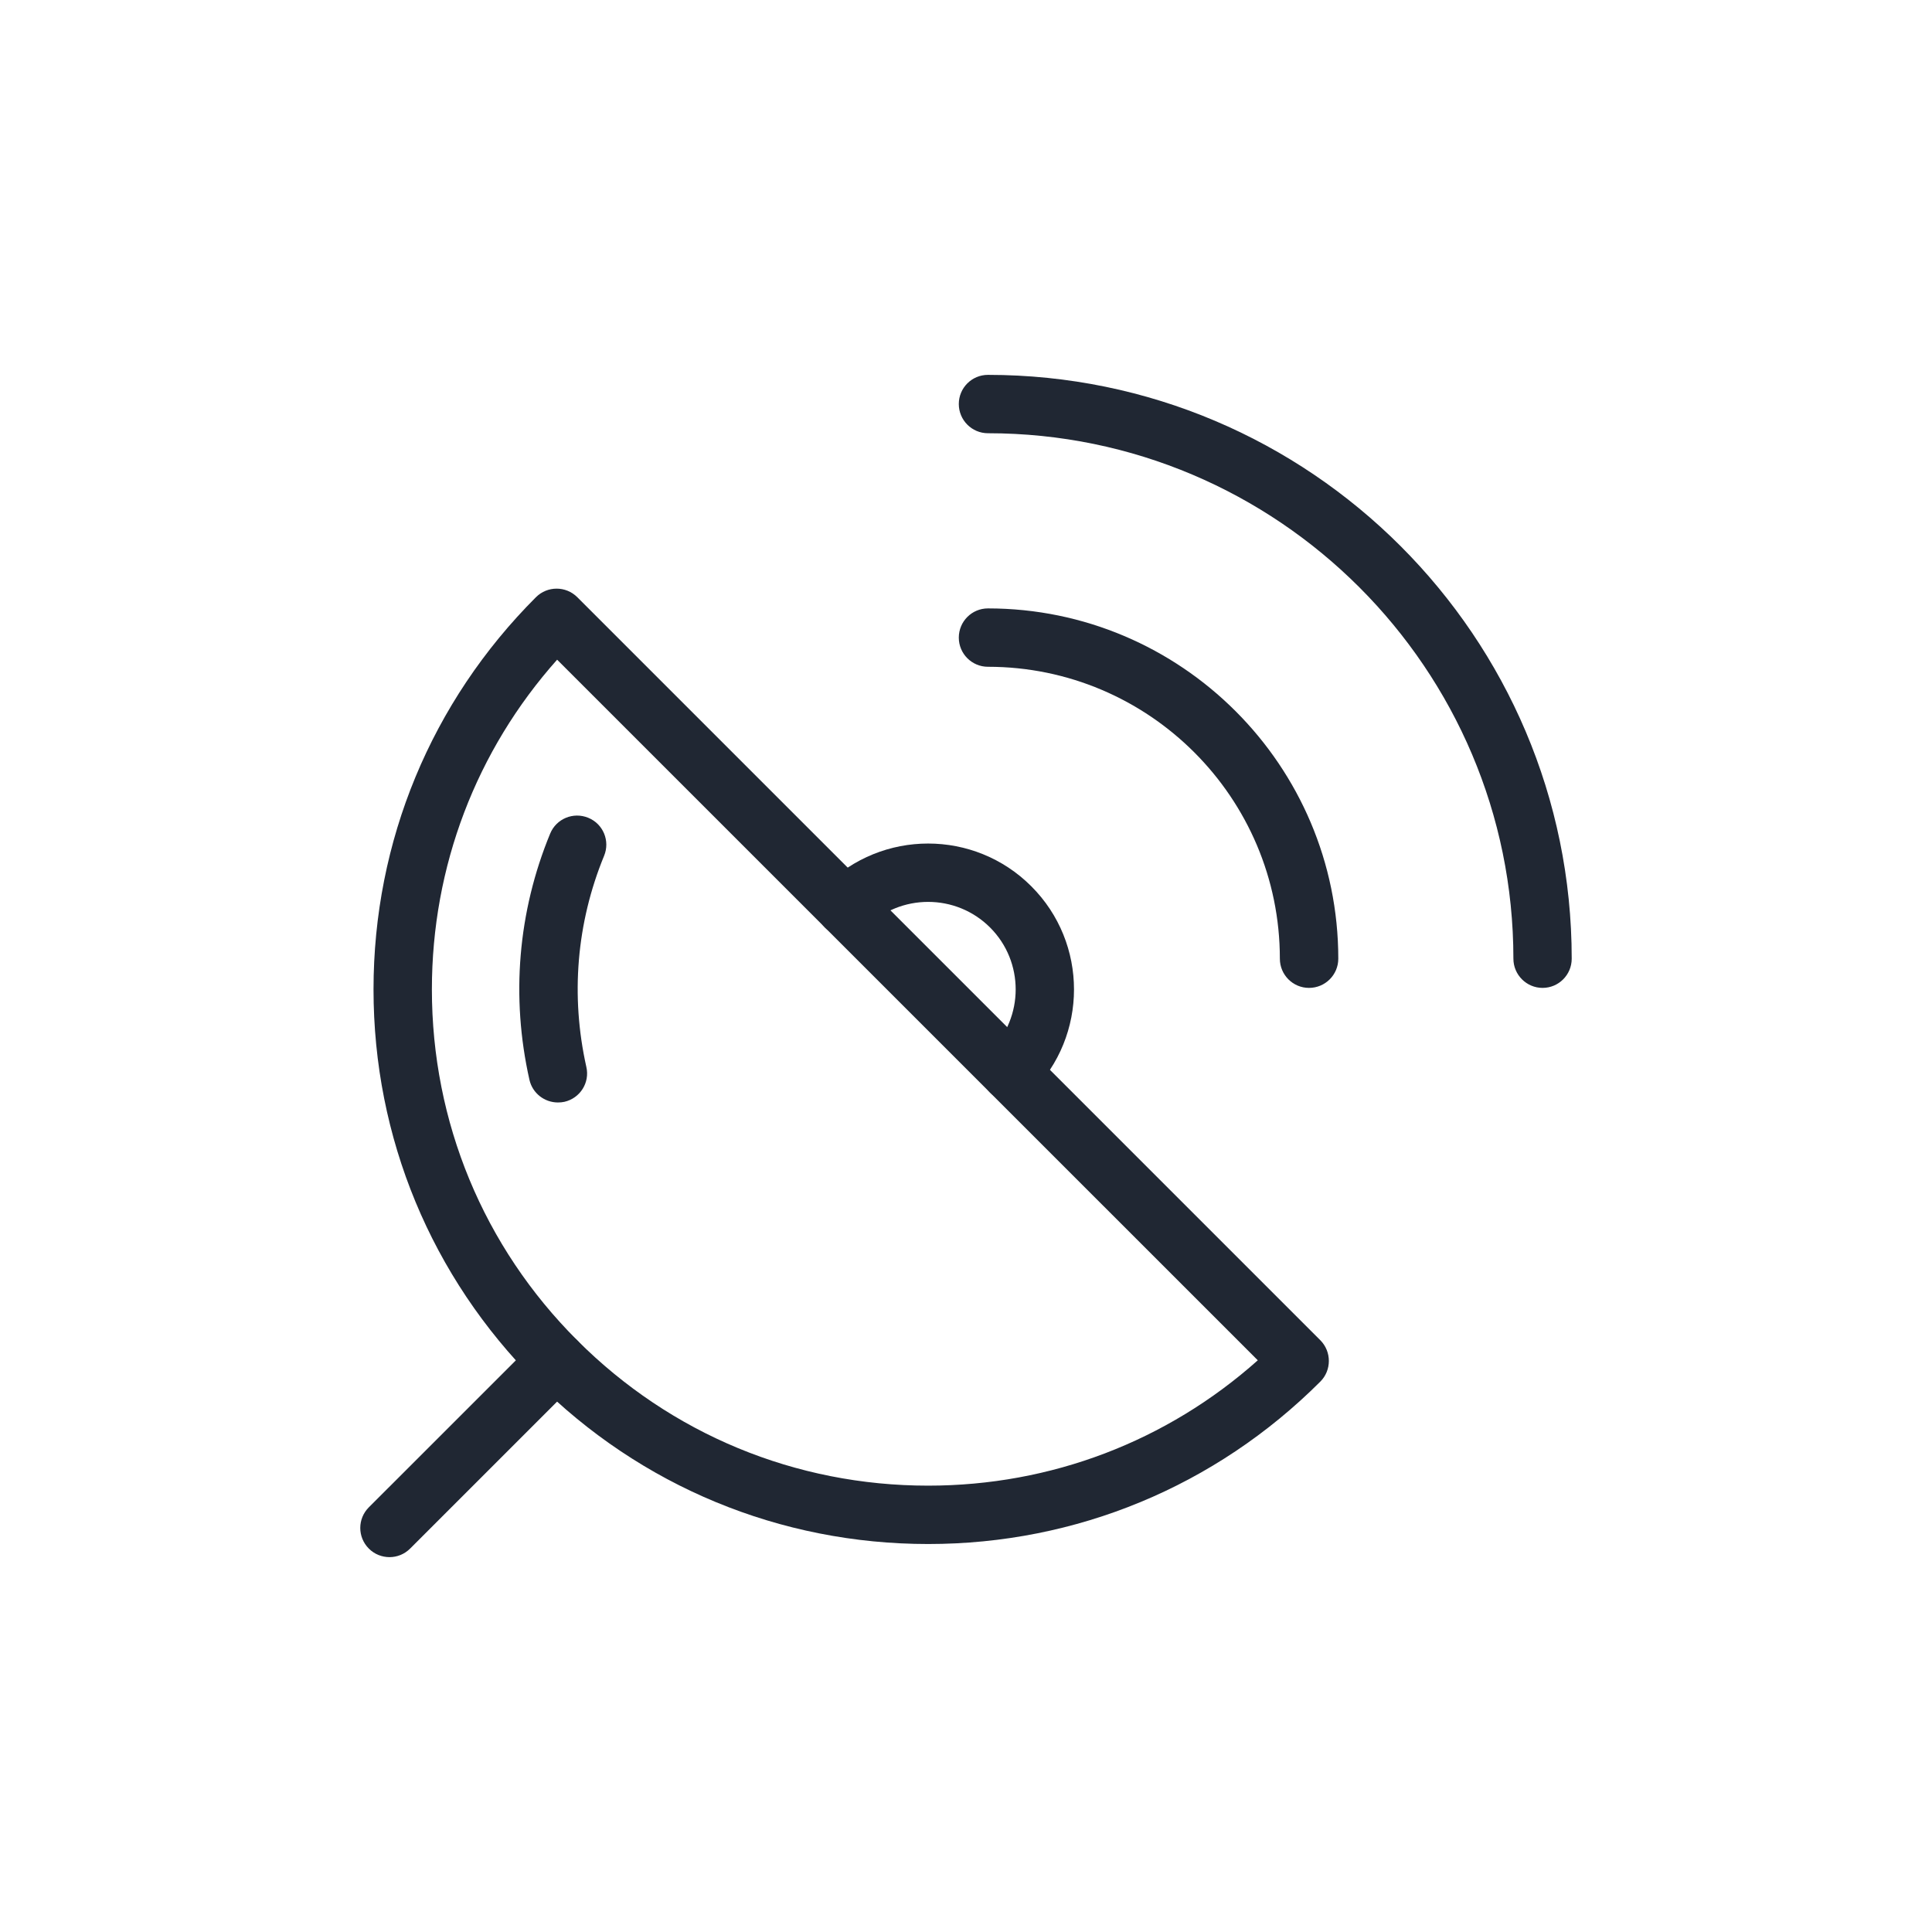
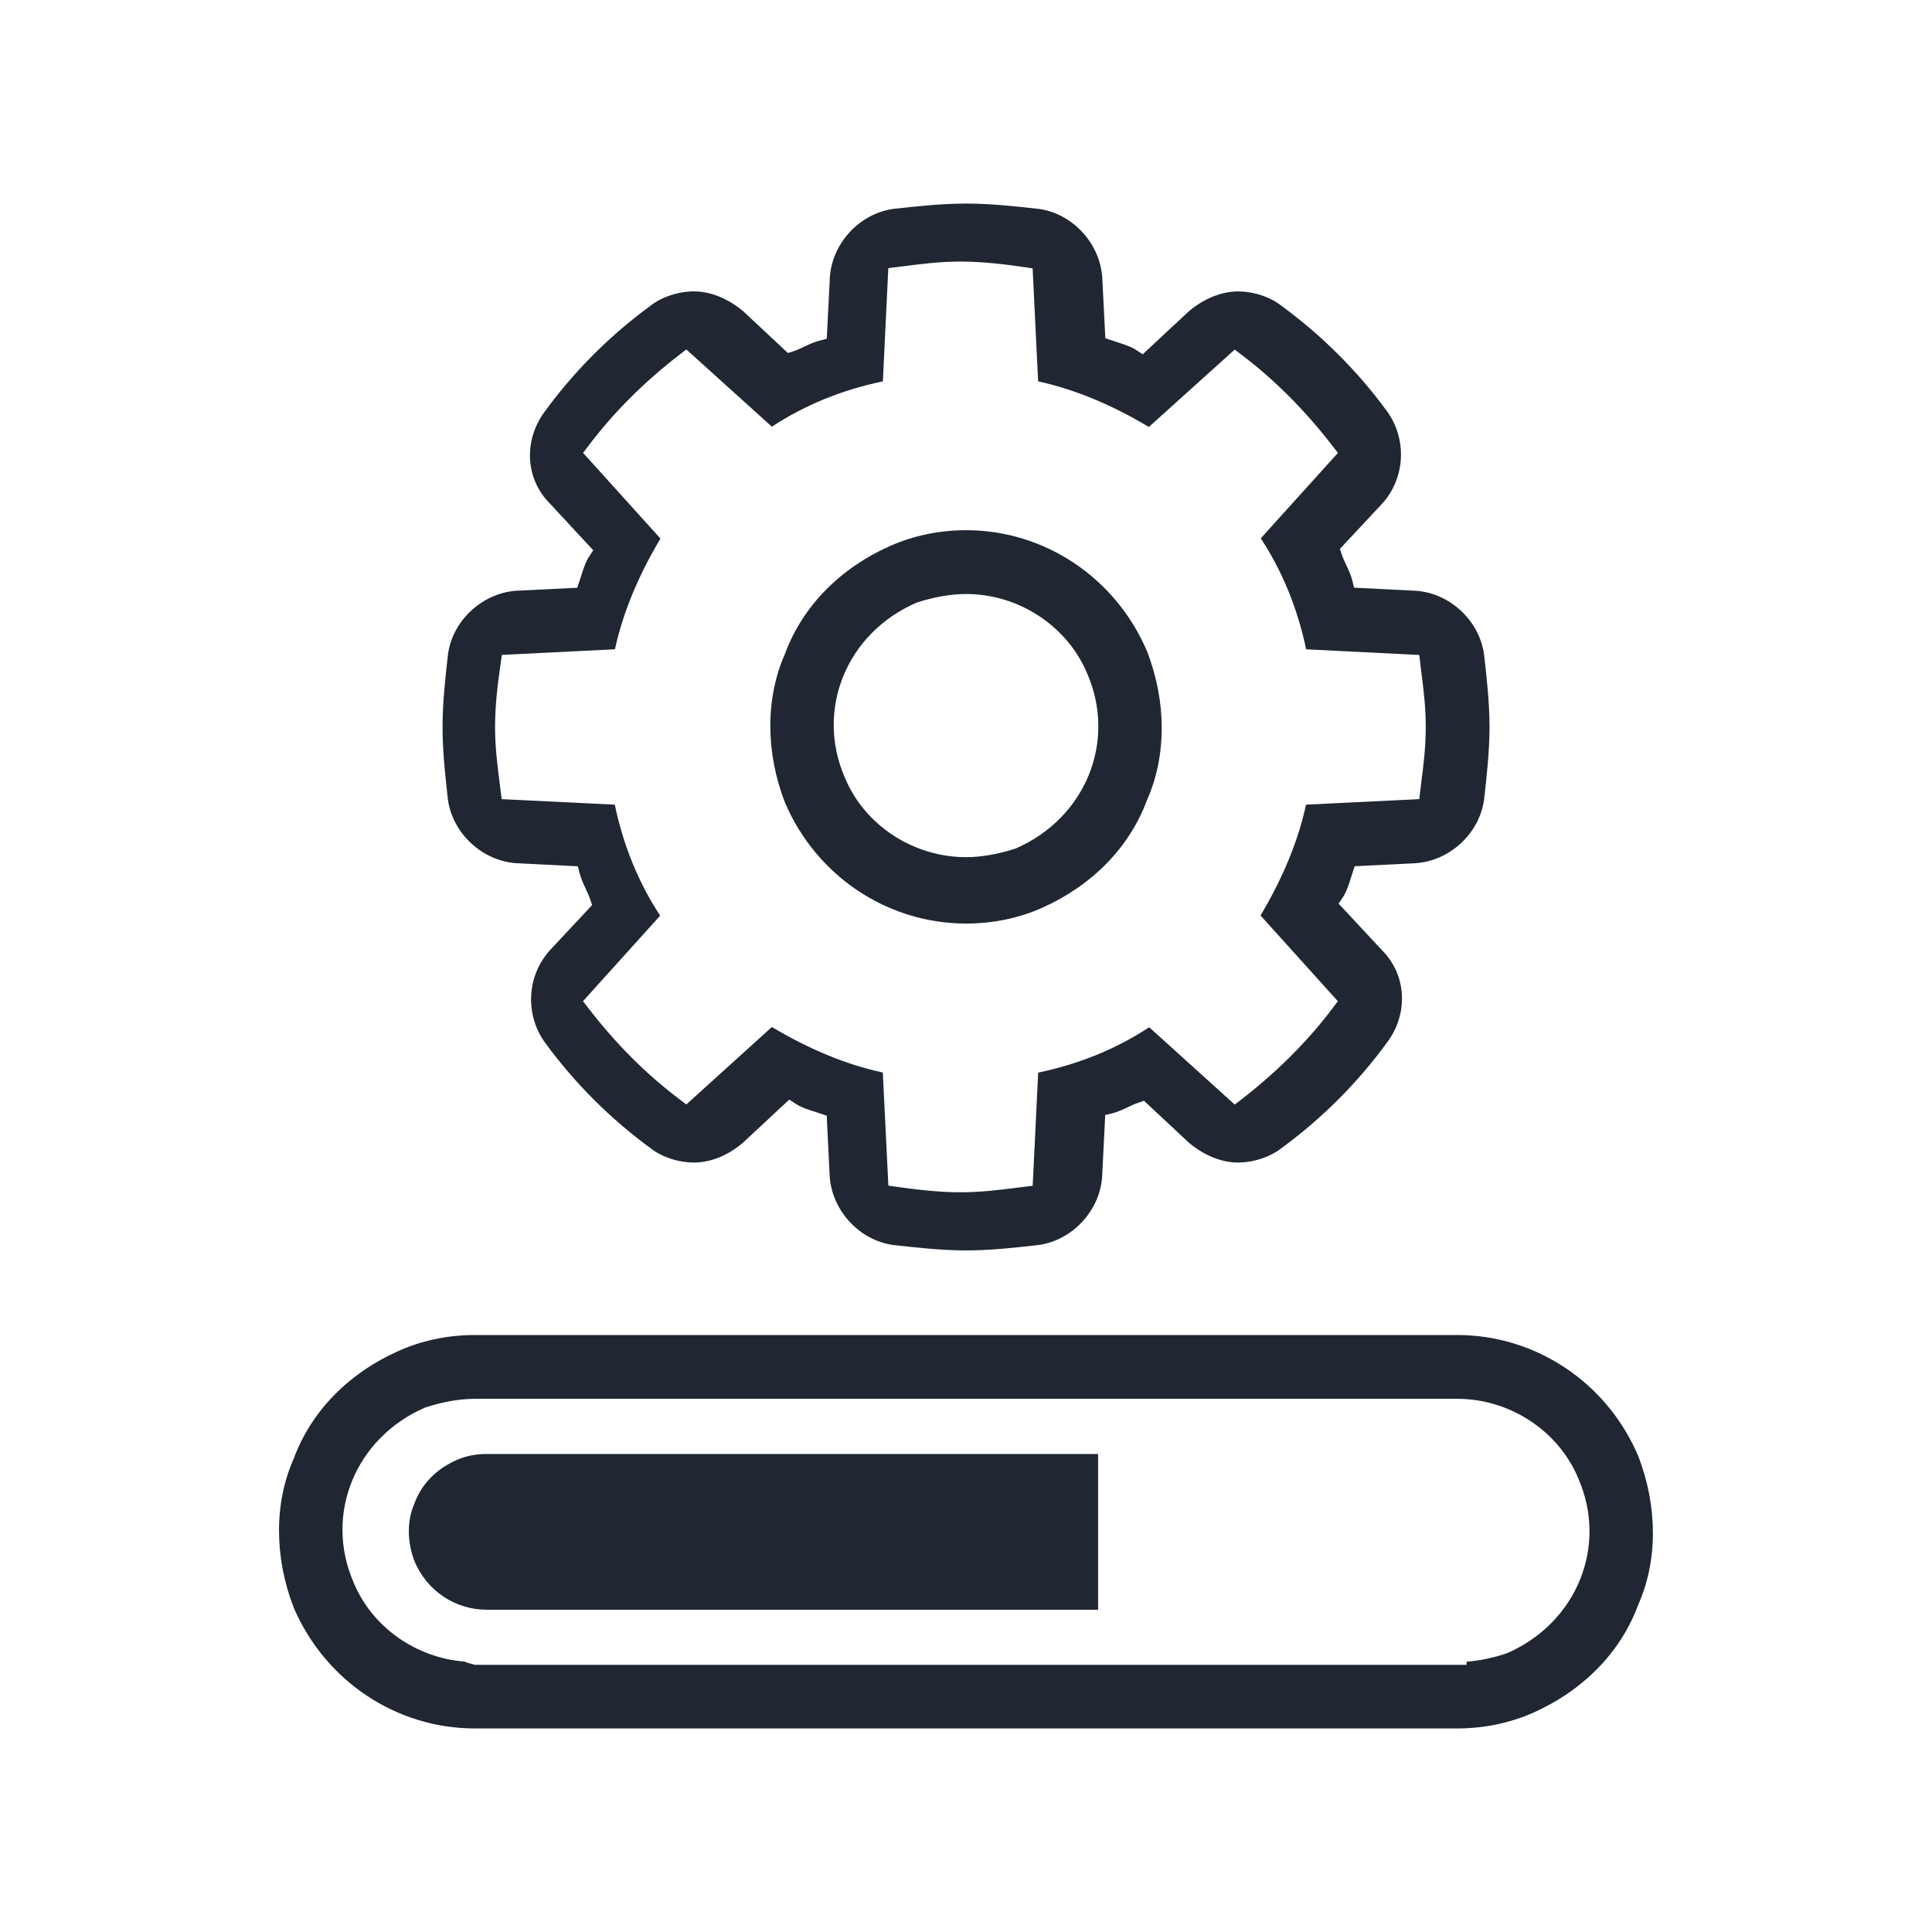
<svg xmlns="http://www.w3.org/2000/svg" version="1.1" id="Layer_1" x="0px" y="0px" width="33px" height="33px" viewBox="0 0 33 33" enable-background="new 0 0 33 33" xml:space="preserve">
  <g>
-     <path fill="#202733" d="M15.854,26.373c-2.531,0-4.91-0.985-6.699-2.775c-1.789-1.789-2.775-4.167-2.775-6.698   c0-2.532,0.986-4.911,2.775-6.7c0.195-0.194,0.51-0.194,0.705,0l12.693,12.693c0.193,0.195,0.193,0.511,0,0.705   C20.762,25.388,18.383,26.373,15.854,26.373 M9.516,11.268c-1.383,1.553-2.139,3.533-2.139,5.632c0,2.264,0.881,4.394,2.482,5.993   c1.6,1.602,3.729,2.483,5.994,2.483c2.098,0,4.078-0.757,5.631-2.141L9.516,11.268z" />
-     <path fill="#202733" d="M17.264,18.809c-0.127,0-0.256-0.05-0.352-0.146c-0.197-0.195-0.197-0.51,0-0.706   c0.582-0.583,0.582-1.531,0-2.114c-0.584-0.584-1.533-0.584-2.119,0c-0.191,0.193-0.508,0.193-0.703,0   c-0.193-0.195-0.193-0.511,0-0.705c0.973-0.973,2.553-0.973,3.525,0c0.973,0.971,0.973,2.554,0,3.525   C17.518,18.759,17.391,18.809,17.264,18.809" />
-     <path fill="#202733" d="M9.529,18.831c-0.227,0-0.434-0.156-0.486-0.388c-0.318-1.413-0.197-2.867,0.354-4.204   c0.105-0.255,0.395-0.375,0.65-0.271c0.256,0.104,0.377,0.396,0.271,0.651c-0.471,1.146-0.574,2.392-0.303,3.604   c0.063,0.27-0.107,0.536-0.375,0.597C9.604,18.828,9.566,18.831,9.529,18.831" />
-     <path fill="#202733" d="M6.654,26.597c-0.129,0-0.258-0.049-0.354-0.146c-0.195-0.195-0.195-0.51,0-0.705l2.854-2.853   c0.195-0.195,0.51-0.195,0.705,0c0.195,0.194,0.195,0.51,0,0.704l-2.854,2.854C6.908,26.548,6.781,26.597,6.654,26.597" />
-     <path fill="#202733" d="M22.359,16.874c-0.275,0-0.498-0.223-0.498-0.499c0-2.75-2.236-4.986-4.986-4.986   c-0.275,0-0.498-0.223-0.498-0.498c0-0.276,0.223-0.499,0.498-0.499c3.299,0,5.984,2.685,5.984,5.983   C22.859,16.651,22.635,16.874,22.359,16.874" />
-     <path fill="#202733" d="M26.348,16.874c-0.273,0-0.498-0.223-0.498-0.499c0-4.949-4.025-8.975-8.975-8.975   c-0.275,0-0.498-0.224-0.498-0.499c0-0.276,0.223-0.498,0.498-0.498c5.498,0,9.971,4.473,9.971,9.972   C26.846,16.651,26.623,16.874,26.348,16.874" />
+     <path fill="#202733" d="M16.5,21.358c-0.414,0-0.838-0.047-1.248-0.093c-0.572-0.081-1.037-0.583-1.08-1.166l-0.051-1.043   l-0.191-0.063c-0.115-0.036-0.248-0.077-0.342-0.141l-0.107-0.07l-0.797,0.742c-0.254,0.214-0.551,0.333-0.828,0.333   c-0.27,0-0.557-0.095-0.746-0.246c-0.693-0.509-1.297-1.113-1.799-1.8c-0.348-0.479-0.314-1.144,0.082-1.58l0.721-0.772   l-0.031-0.091c-0.02-0.062-0.049-0.125-0.08-0.191c-0.037-0.079-0.078-0.165-0.104-0.266l-0.029-0.114l-1.055-0.053   c-0.58-0.041-1.082-0.508-1.164-1.084c-0.045-0.405-0.092-0.829-0.092-1.243s0.047-0.838,0.094-1.248   c0.08-0.571,0.582-1.037,1.166-1.079l1.041-0.051l0.064-0.193c0.035-0.116,0.078-0.248,0.141-0.343l0.068-0.104l-0.74-0.798   C8.971,8.181,8.938,7.52,9.309,7.023c0.504-0.687,1.107-1.292,1.797-1.797c0.193-0.154,0.48-0.249,0.75-0.249   c0.277,0,0.574,0.119,0.836,0.337l0.766,0.716l0.092-0.029c0.063-0.021,0.125-0.051,0.191-0.081   c0.08-0.038,0.166-0.079,0.266-0.104l0.115-0.029l0.053-1.055c0.041-0.58,0.506-1.082,1.082-1.164   c0.406-0.045,0.83-0.091,1.244-0.091s0.838,0.046,1.248,0.092c0.57,0.081,1.037,0.583,1.078,1.166l0.053,1.042l0.197,0.066   c0.113,0.036,0.244,0.077,0.336,0.139l0.105,0.07l0.797-0.743c0.256-0.212,0.553-0.331,0.83-0.331c0.27,0,0.555,0.095,0.744,0.246   c0.693,0.508,1.299,1.113,1.801,1.799c0.348,0.479,0.314,1.145-0.082,1.58l-0.721,0.772l0.029,0.09   c0.021,0.063,0.051,0.126,0.082,0.193c0.037,0.079,0.078,0.164,0.102,0.264l0.029,0.116l1.057,0.053   c0.58,0.041,1.08,0.507,1.162,1.082c0.047,0.406,0.094,0.83,0.094,1.244s-0.047,0.838-0.094,1.249   c-0.082,0.57-0.582,1.037-1.166,1.078l-1.043,0.052l-0.063,0.193c-0.035,0.115-0.078,0.247-0.141,0.341l-0.07,0.105l0.742,0.797   c0.42,0.421,0.455,1.083,0.082,1.578c-0.502,0.688-1.107,1.292-1.795,1.797c-0.195,0.155-0.48,0.25-0.75,0.25   c-0.277,0-0.574-0.119-0.836-0.338l-0.768-0.717l-0.09,0.031c-0.063,0.021-0.127,0.05-0.191,0.081   c-0.08,0.038-0.166,0.078-0.266,0.104l-0.115,0.028l-0.053,1.057c-0.041,0.579-0.508,1.081-1.082,1.162   C17.338,21.312,16.914,21.358,16.5,21.358z M15.174,20.252l0.131,0.018c0.346,0.049,0.721,0.095,1.102,0.095   c0.348,0,0.658-0.039,0.986-0.081l0.246-0.03l0.094-1.933c0.697-0.146,1.334-0.404,1.896-0.775l1.461,1.321l0.107-0.082   c0.617-0.477,1.148-1.008,1.576-1.579l0.078-0.105l-1.32-1.464c0.385-0.647,0.646-1.282,0.777-1.893l1.934-0.094l0.029-0.245   c0.043-0.328,0.082-0.64,0.082-0.987s-0.039-0.658-0.082-0.986l-0.029-0.245l-1.932-0.096c-0.146-0.696-0.406-1.333-0.775-1.896   l1.318-1.459l-0.082-0.105c-0.473-0.617-1.004-1.149-1.576-1.58L21.09,5.971l-1.467,1.322c-0.645-0.387-1.279-0.646-1.891-0.779   l-0.094-1.93l-0.131-0.02c-0.328-0.048-0.715-0.096-1.102-0.096c-0.354,0-0.668,0.04-1,0.083l-0.232,0.029L15.08,6.514   c-0.699,0.145-1.336,0.406-1.896,0.774l-1.461-1.319L11.617,6.05c-0.619,0.477-1.15,1.009-1.578,1.581l-0.08,0.104l1.322,1.464   c-0.385,0.646-0.646,1.282-0.777,1.891l-1.932,0.096l-0.018,0.131c-0.051,0.347-0.098,0.72-0.098,1.101   c0,0.348,0.041,0.659,0.082,0.987l0.031,0.245l1.932,0.094c0.146,0.698,0.406,1.335,0.775,1.896l-1.318,1.461l0.082,0.106   c0.475,0.619,1.004,1.149,1.578,1.578l0.105,0.08l1.461-1.323c0.648,0.386,1.283,0.647,1.895,0.777L15.174,20.252z" />
+     <path fill="#202733" d="M16.502,15.775c-1.342,0-2.555-0.809-3.092-2.062c-0.336-0.861-0.336-1.791-0.002-2.545   c0.299-0.81,0.936-1.46,1.797-1.843c0.395-0.176,0.842-0.269,1.297-0.269c1.34,0,2.551,0.81,3.088,2.063   c0.336,0.861,0.338,1.791,0.002,2.546c-0.299,0.808-0.936,1.46-1.797,1.843C17.402,15.684,16.955,15.775,16.502,15.775z    M16.502,10.146c-0.26,0-0.563,0.053-0.85,0.149c-1.193,0.519-1.725,1.826-1.223,2.983c0.334,0.814,1.168,1.363,2.072,1.363   c0.258,0,0.559-0.053,0.848-0.148c1.193-0.519,1.725-1.827,1.223-2.984C18.234,10.695,17.402,10.146,16.502,10.146z" />
+     <path fill="#202733" d="M8.109,29.523c-1.34,0-2.553-0.81-3.092-2.063c-0.334-0.862-0.336-1.79,0-2.545   c0.299-0.81,0.936-1.46,1.797-1.843c0.395-0.176,0.842-0.269,1.295-0.269h16.781c1.342,0,2.555,0.81,3.09,2.062   c0.336,0.862,0.338,1.792,0.002,2.546c-0.299,0.809-0.936,1.461-1.795,1.844c-0.395,0.176-0.842,0.268-1.295,0.268H8.109z    M7.949,28.39l0.16,0.046h16.941v-0.053c0.219-0.017,0.459-0.065,0.689-0.144c1.193-0.519,1.725-1.826,1.221-2.983   c-0.336-0.814-1.168-1.363-2.068-1.363H8.109c-0.258,0-0.559,0.053-0.848,0.149c-1.193,0.518-1.725,1.826-1.223,2.983   c0.314,0.766,1.07,1.297,1.91,1.357V28.39z" />
+     <path fill="#202733" d="M8.309,27.495c-0.533,0-1.012-0.321-1.225-0.818c-0.133-0.339-0.135-0.708-0.002-1.004   c0.119-0.325,0.371-0.581,0.715-0.734c0.154-0.068,0.33-0.104,0.512-0.104h10.447v2.661H8.309z" />
  </g>
</svg>
